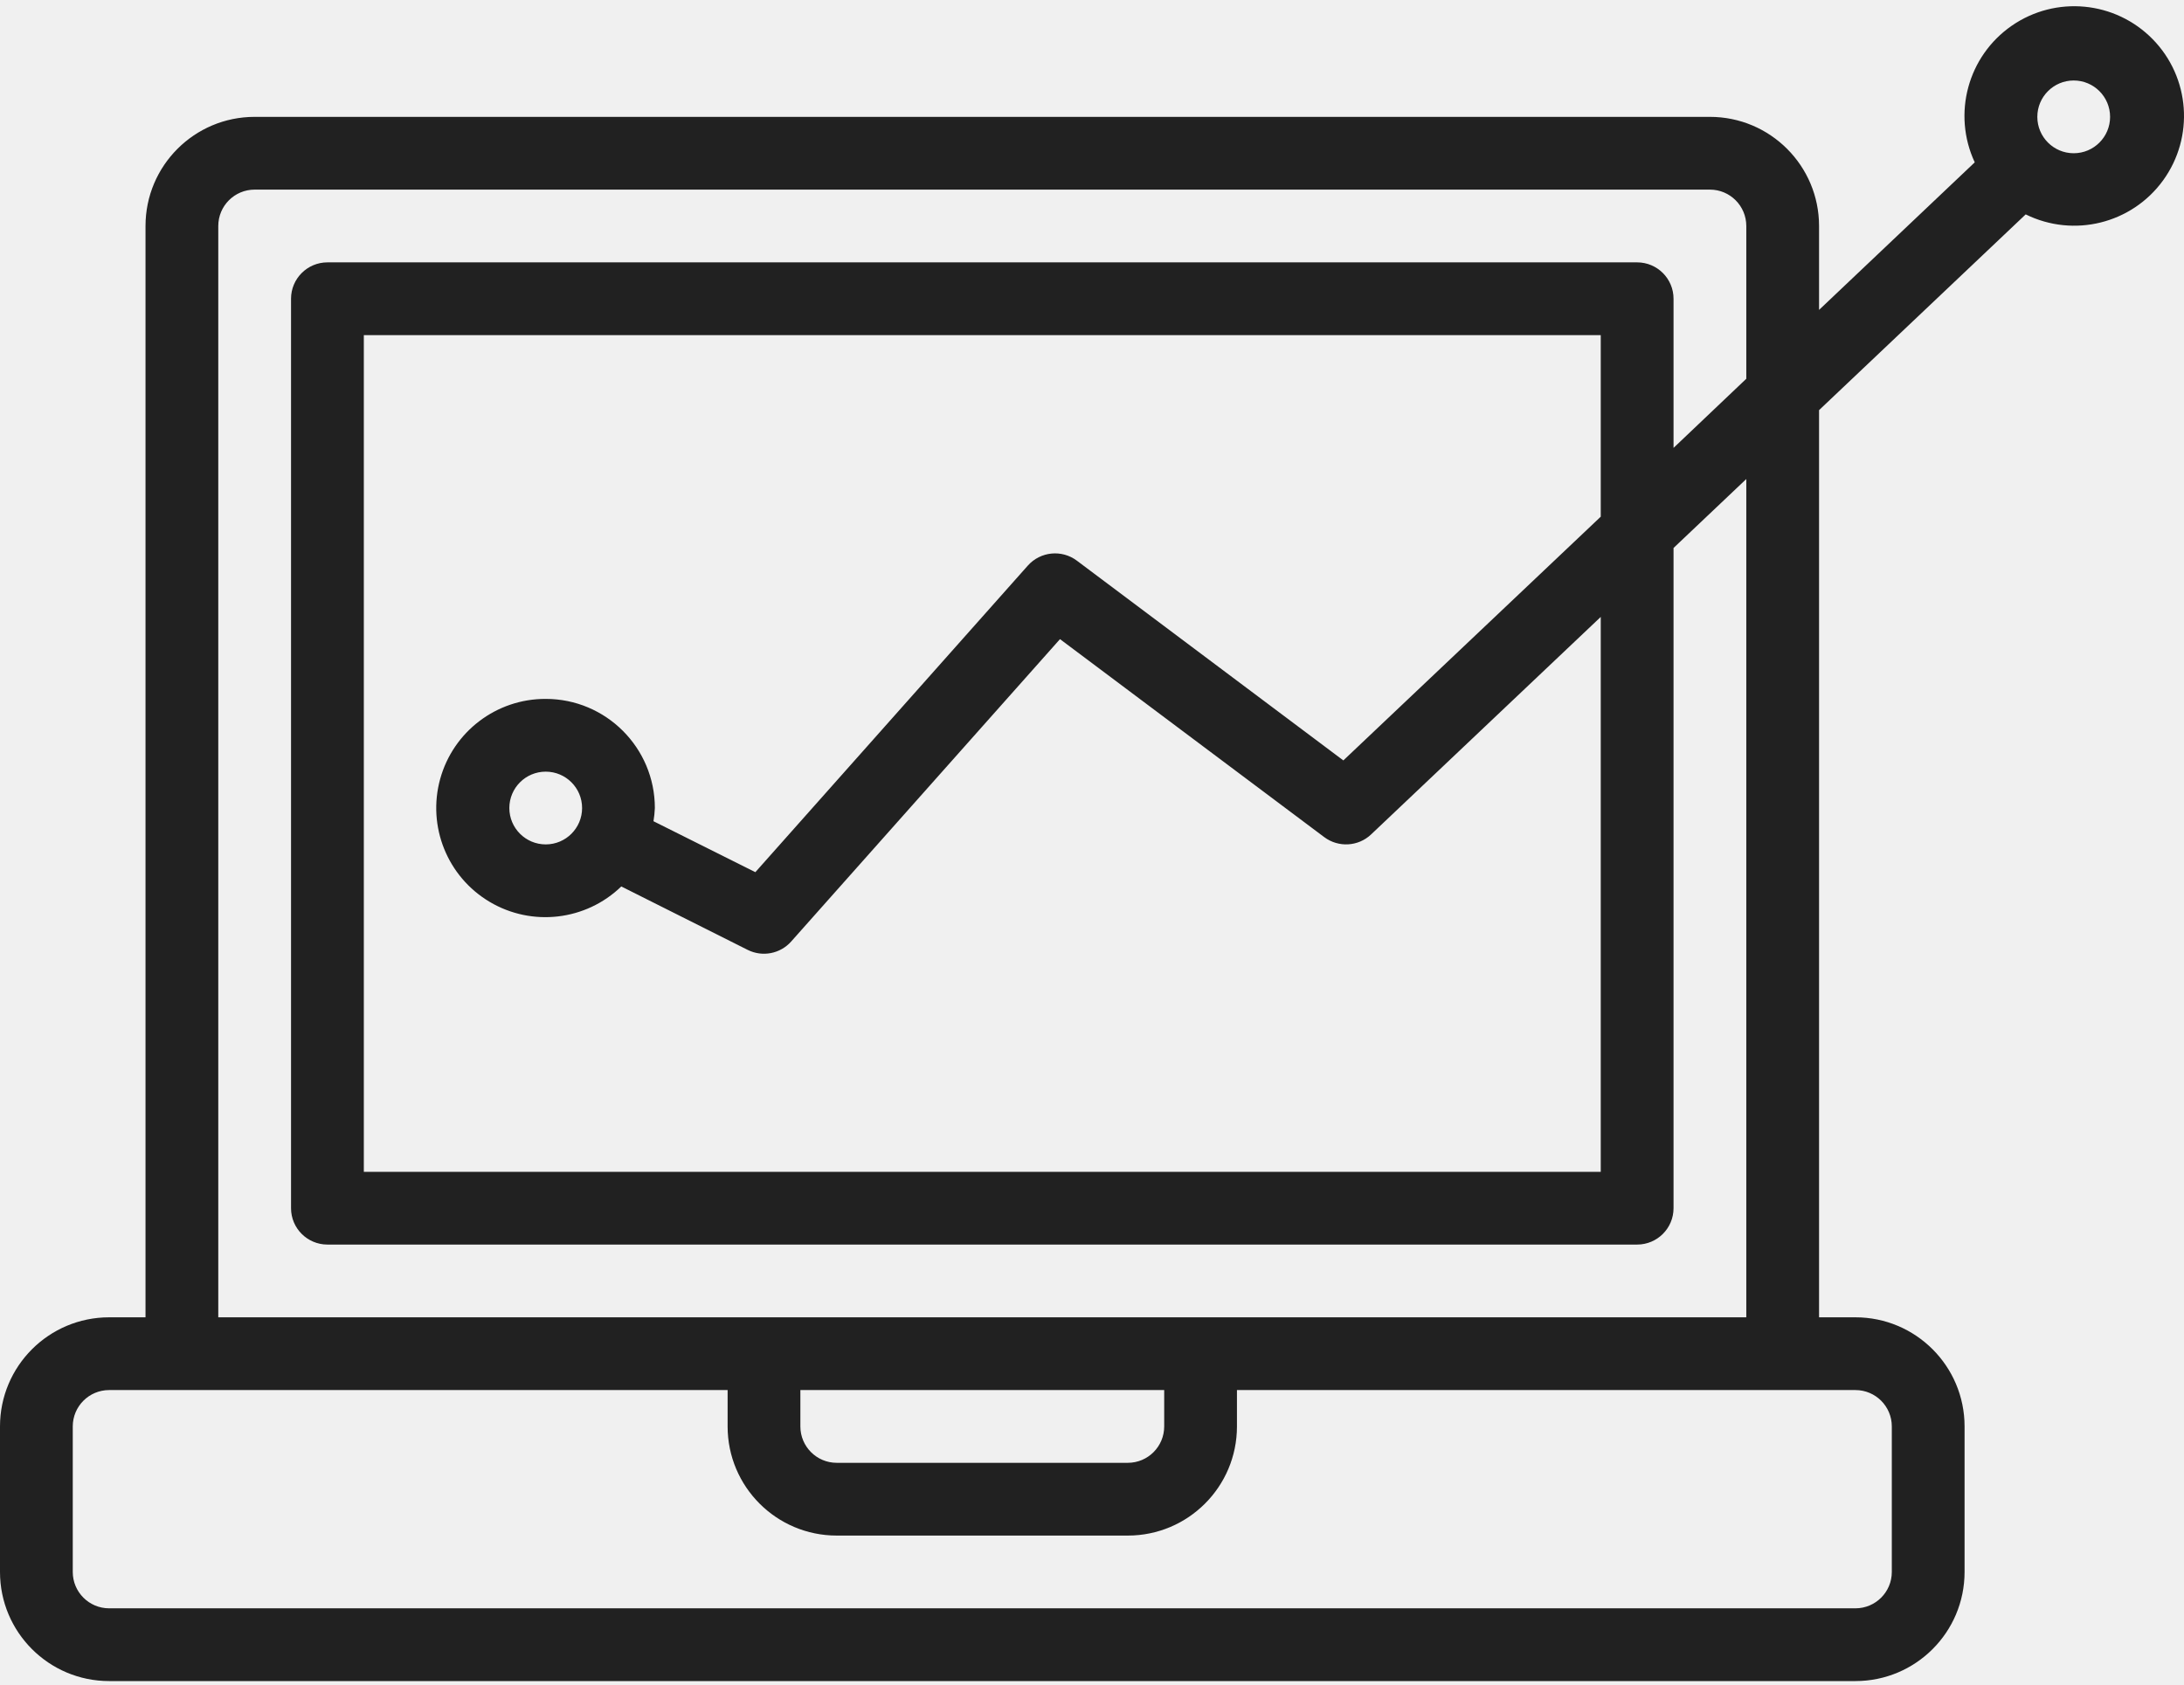
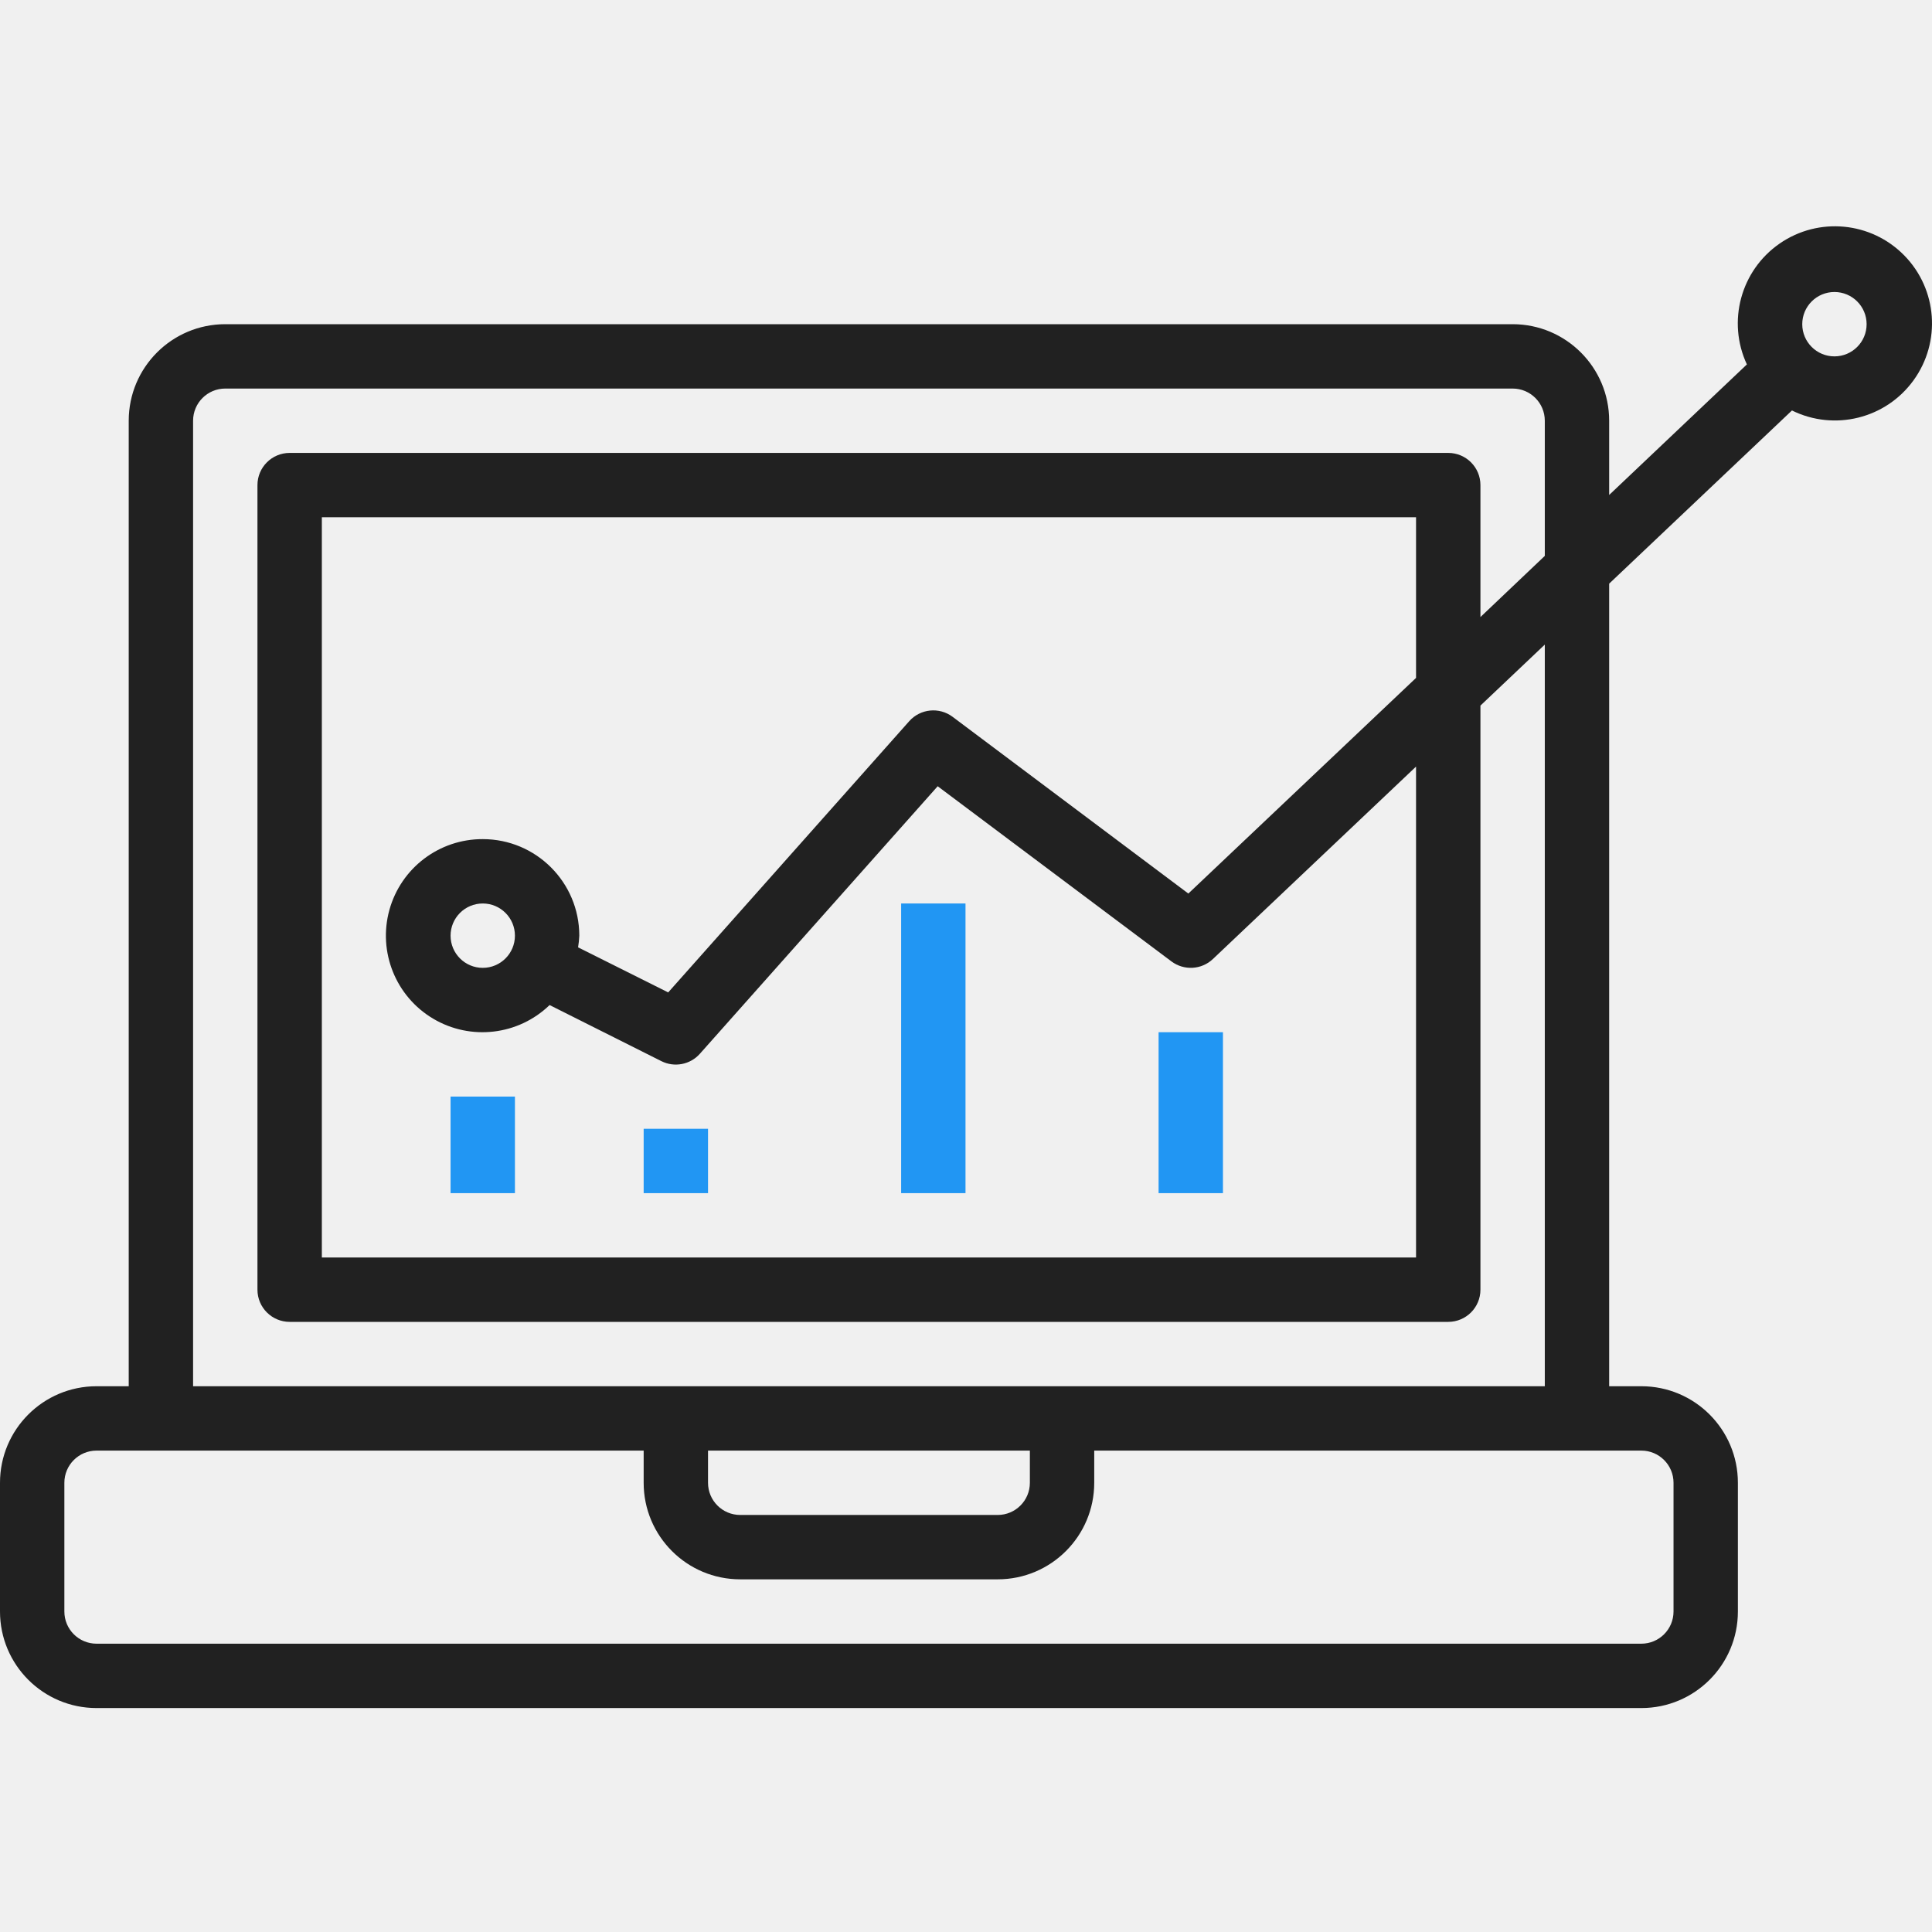
- <svg xmlns="http://www.w3.org/2000/svg" width="70" height="54" viewBox="0 0 70 54" fill="none">
-   <path d="M3.498 53.886H59.469C61.401 53.886 62.967 52.32 62.967 50.388V45.724C62.967 43.792 61.401 42.226 59.469 42.226H58.303V13.147L64.926 6.872C66.463 7.63 68.324 7.17 69.33 5.782C70.337 4.393 70.196 2.482 68.997 1.257C67.797 0.032 65.89 -0.151 64.48 0.824C63.07 1.8 62.569 3.65 63.293 5.204L58.303 9.934V7.244C58.303 5.312 56.736 3.746 54.805 3.746H8.162C6.231 3.746 4.664 5.312 4.664 7.244V42.226H3.498C1.566 42.226 0 43.792 0 45.724V50.388C0 52.32 1.566 53.886 3.498 53.886ZM66.465 2.58C67.109 2.58 67.631 3.102 67.631 3.746C67.631 4.39 67.109 4.912 66.465 4.912C65.821 4.912 65.299 4.39 65.299 3.746C65.299 3.102 65.821 2.58 66.465 2.58ZM6.996 7.244C6.996 6.6 7.518 6.078 8.162 6.078H54.805C55.449 6.078 55.971 6.6 55.971 7.244V12.141L53.639 14.357V9.576C53.639 8.932 53.117 8.41 52.472 8.41H10.495C9.851 8.41 9.328 8.932 9.328 9.576V38.728C9.328 39.372 9.851 39.894 10.495 39.894H52.472C53.117 39.894 53.639 39.372 53.639 38.728V17.565L55.971 15.355V42.226H6.996V7.244ZM17.491 22.403C15.913 22.398 14.528 23.449 14.108 24.97C13.689 26.491 14.338 28.104 15.695 28.909C17.051 29.714 18.779 29.512 19.913 28.415L23.966 30.449C24.437 30.684 25.008 30.574 25.358 30.18L33.974 20.487L42.444 26.834C42.899 27.174 43.533 27.138 43.945 26.748L51.306 19.775V37.562H11.661V10.742H51.306V16.562L43.056 24.375L34.515 17.972C34.03 17.608 33.348 17.677 32.944 18.129L24.21 27.957L20.945 26.324C20.968 26.184 20.983 26.043 20.989 25.901C20.989 23.969 19.423 22.403 17.491 22.403ZM18.657 25.901C18.657 26.545 18.135 27.067 17.491 27.067C16.847 27.067 16.325 26.545 16.325 25.901C16.325 25.257 16.847 24.735 17.491 24.735C18.135 24.735 18.657 25.257 18.657 25.901ZM25.653 44.558H37.314V45.724C37.314 46.368 36.792 46.89 36.148 46.89H26.819C26.175 46.89 25.653 46.368 25.653 45.724V44.558ZM2.332 45.724C2.332 45.08 2.854 44.558 3.498 44.558H23.321V45.724C23.321 47.656 24.887 49.222 26.819 49.222H36.148C38.08 49.222 39.646 47.656 39.646 45.724V44.558H59.469C60.113 44.558 60.635 45.08 60.635 45.724V50.388C60.635 51.032 60.113 51.554 59.469 51.554H3.498C2.854 51.554 2.332 51.032 2.332 50.388V45.724Z" fill="#212121" />
+ <svg xmlns="http://www.w3.org/2000/svg" width="70" height="70" viewBox="0 0 70 70" fill="none">
+   <g clip-path="url(#clip0)">
+     <path d="M32.65 32.735H34.982V43.23H32.65V32.735Z" fill="#2196F3" />
+     <path d="M41.978 37.399H44.31V43.23H41.978V37.399Z" fill="#2196F3" />
+     <path d="M23.321 40.898H25.653V43.23H23.321V40.898Z" fill="#2196F3" />
+     <path d="M16.325 39.731H18.657V43.23H16.325V39.731Z" fill="#2196F3" />
+     <path d="M3.498 61.886H59.469C61.401 61.886 62.967 60.32 62.967 58.388V53.724C62.967 51.792 61.401 50.226 59.469 50.226H58.303V21.147L64.926 14.872C66.463 15.63 68.324 15.17 69.33 13.781C70.337 12.393 70.196 10.482 68.997 9.257C67.797 8.031 65.89 7.849 64.48 8.824C63.07 9.8 62.569 11.65 63.293 13.204L58.303 17.934V15.244C58.303 13.312 56.736 11.746 54.805 11.746H8.162C6.231 11.746 4.664 13.312 4.664 15.244V50.226H3.498C1.566 50.226 0 51.792 0 53.724V58.388C0 60.32 1.566 61.886 3.498 61.886ZM66.465 10.58C67.109 10.58 67.631 11.102 67.631 11.746C67.631 12.39 67.109 12.912 66.465 12.912C65.821 12.912 65.299 12.39 65.299 11.746C65.299 11.102 65.821 10.58 66.465 10.58ZM6.996 15.244C6.996 14.6 7.518 14.078 8.162 14.078H54.805C55.449 14.078 55.971 14.6 55.971 15.244V20.141L53.639 22.357V17.576C53.639 16.932 53.117 16.41 52.472 16.41H10.495C9.851 16.41 9.328 16.932 9.328 17.576V46.728C9.328 47.372 9.851 47.894 10.495 47.894H52.472C53.117 47.894 53.639 47.372 53.639 46.728V25.565L55.971 23.355V50.226H6.996V15.244ZM17.491 30.403C15.913 30.398 14.528 31.449 14.108 32.97C13.689 34.491 14.338 36.104 15.695 36.909C17.051 37.714 18.779 37.512 19.913 36.415L23.966 38.449C24.437 38.684 25.008 38.574 25.358 38.18L33.974 28.487L42.444 34.834C42.899 35.174 43.533 35.138 43.945 34.748L51.306 27.775V45.562H11.661V18.742H51.306V24.562L43.056 32.375L34.515 25.972C34.03 25.608 33.348 25.677 32.944 26.129L24.21 35.957L20.945 34.324C20.968 34.184 20.983 34.043 20.989 33.901C20.989 31.969 19.423 30.403 17.491 30.403ZM18.657 33.901C18.657 34.545 18.135 35.067 17.491 35.067C16.847 35.067 16.325 34.545 16.325 33.901C16.325 33.257 16.847 32.735 17.491 32.735C18.135 32.735 18.657 33.257 18.657 33.901ZM25.653 52.558H37.314V53.724C37.314 54.368 36.792 54.89 36.148 54.89H26.819C26.175 54.89 25.653 54.368 25.653 53.724V52.558ZM2.332 53.724C2.332 53.08 2.854 52.558 3.498 52.558H23.321V53.724C23.321 55.656 24.887 57.222 26.819 57.222H36.148C38.08 57.222 39.646 55.656 39.646 53.724V52.558H59.469C60.113 52.558 60.635 53.08 60.635 53.724V58.388C60.635 59.032 60.113 59.554 59.469 59.554H3.498C2.854 59.554 2.332 59.032 2.332 58.388V53.724Z" fill="#212121" />
+   </g>
+   <defs>
+     <clipPath id="clip0">
+       <rect width="70" height="70" fill="white" />
+     </clipPath>
+   </defs>
</svg>
